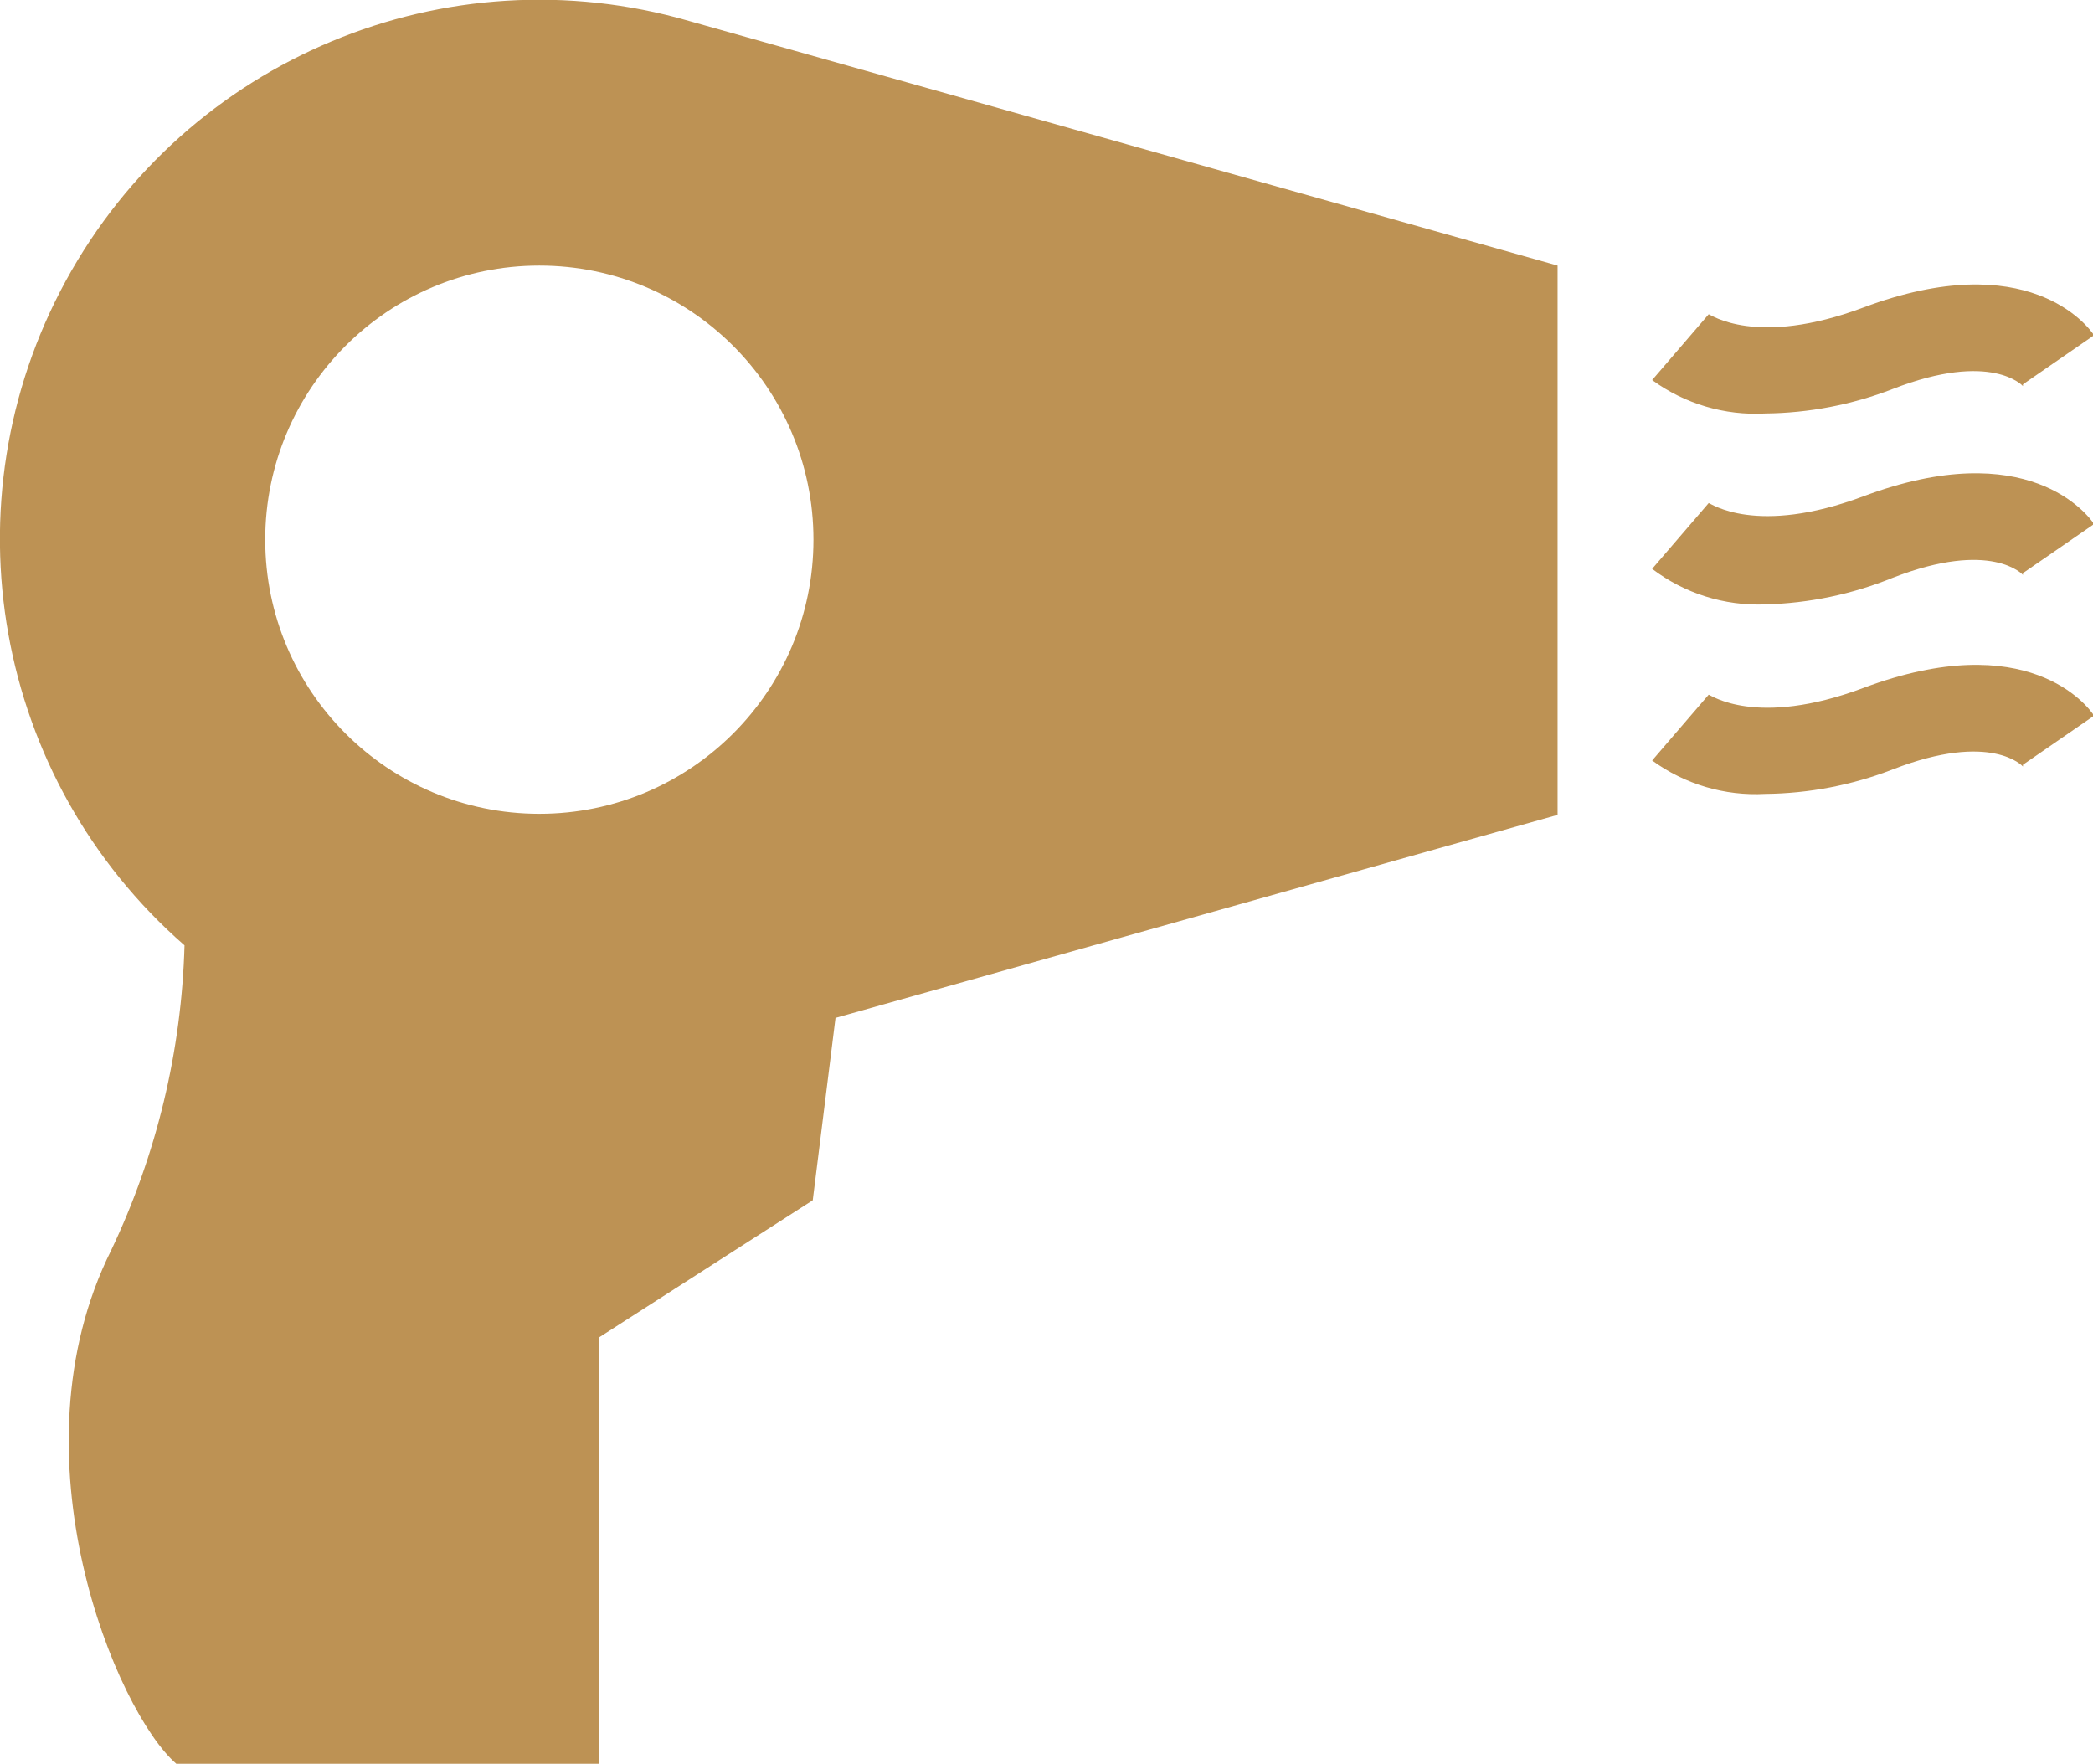
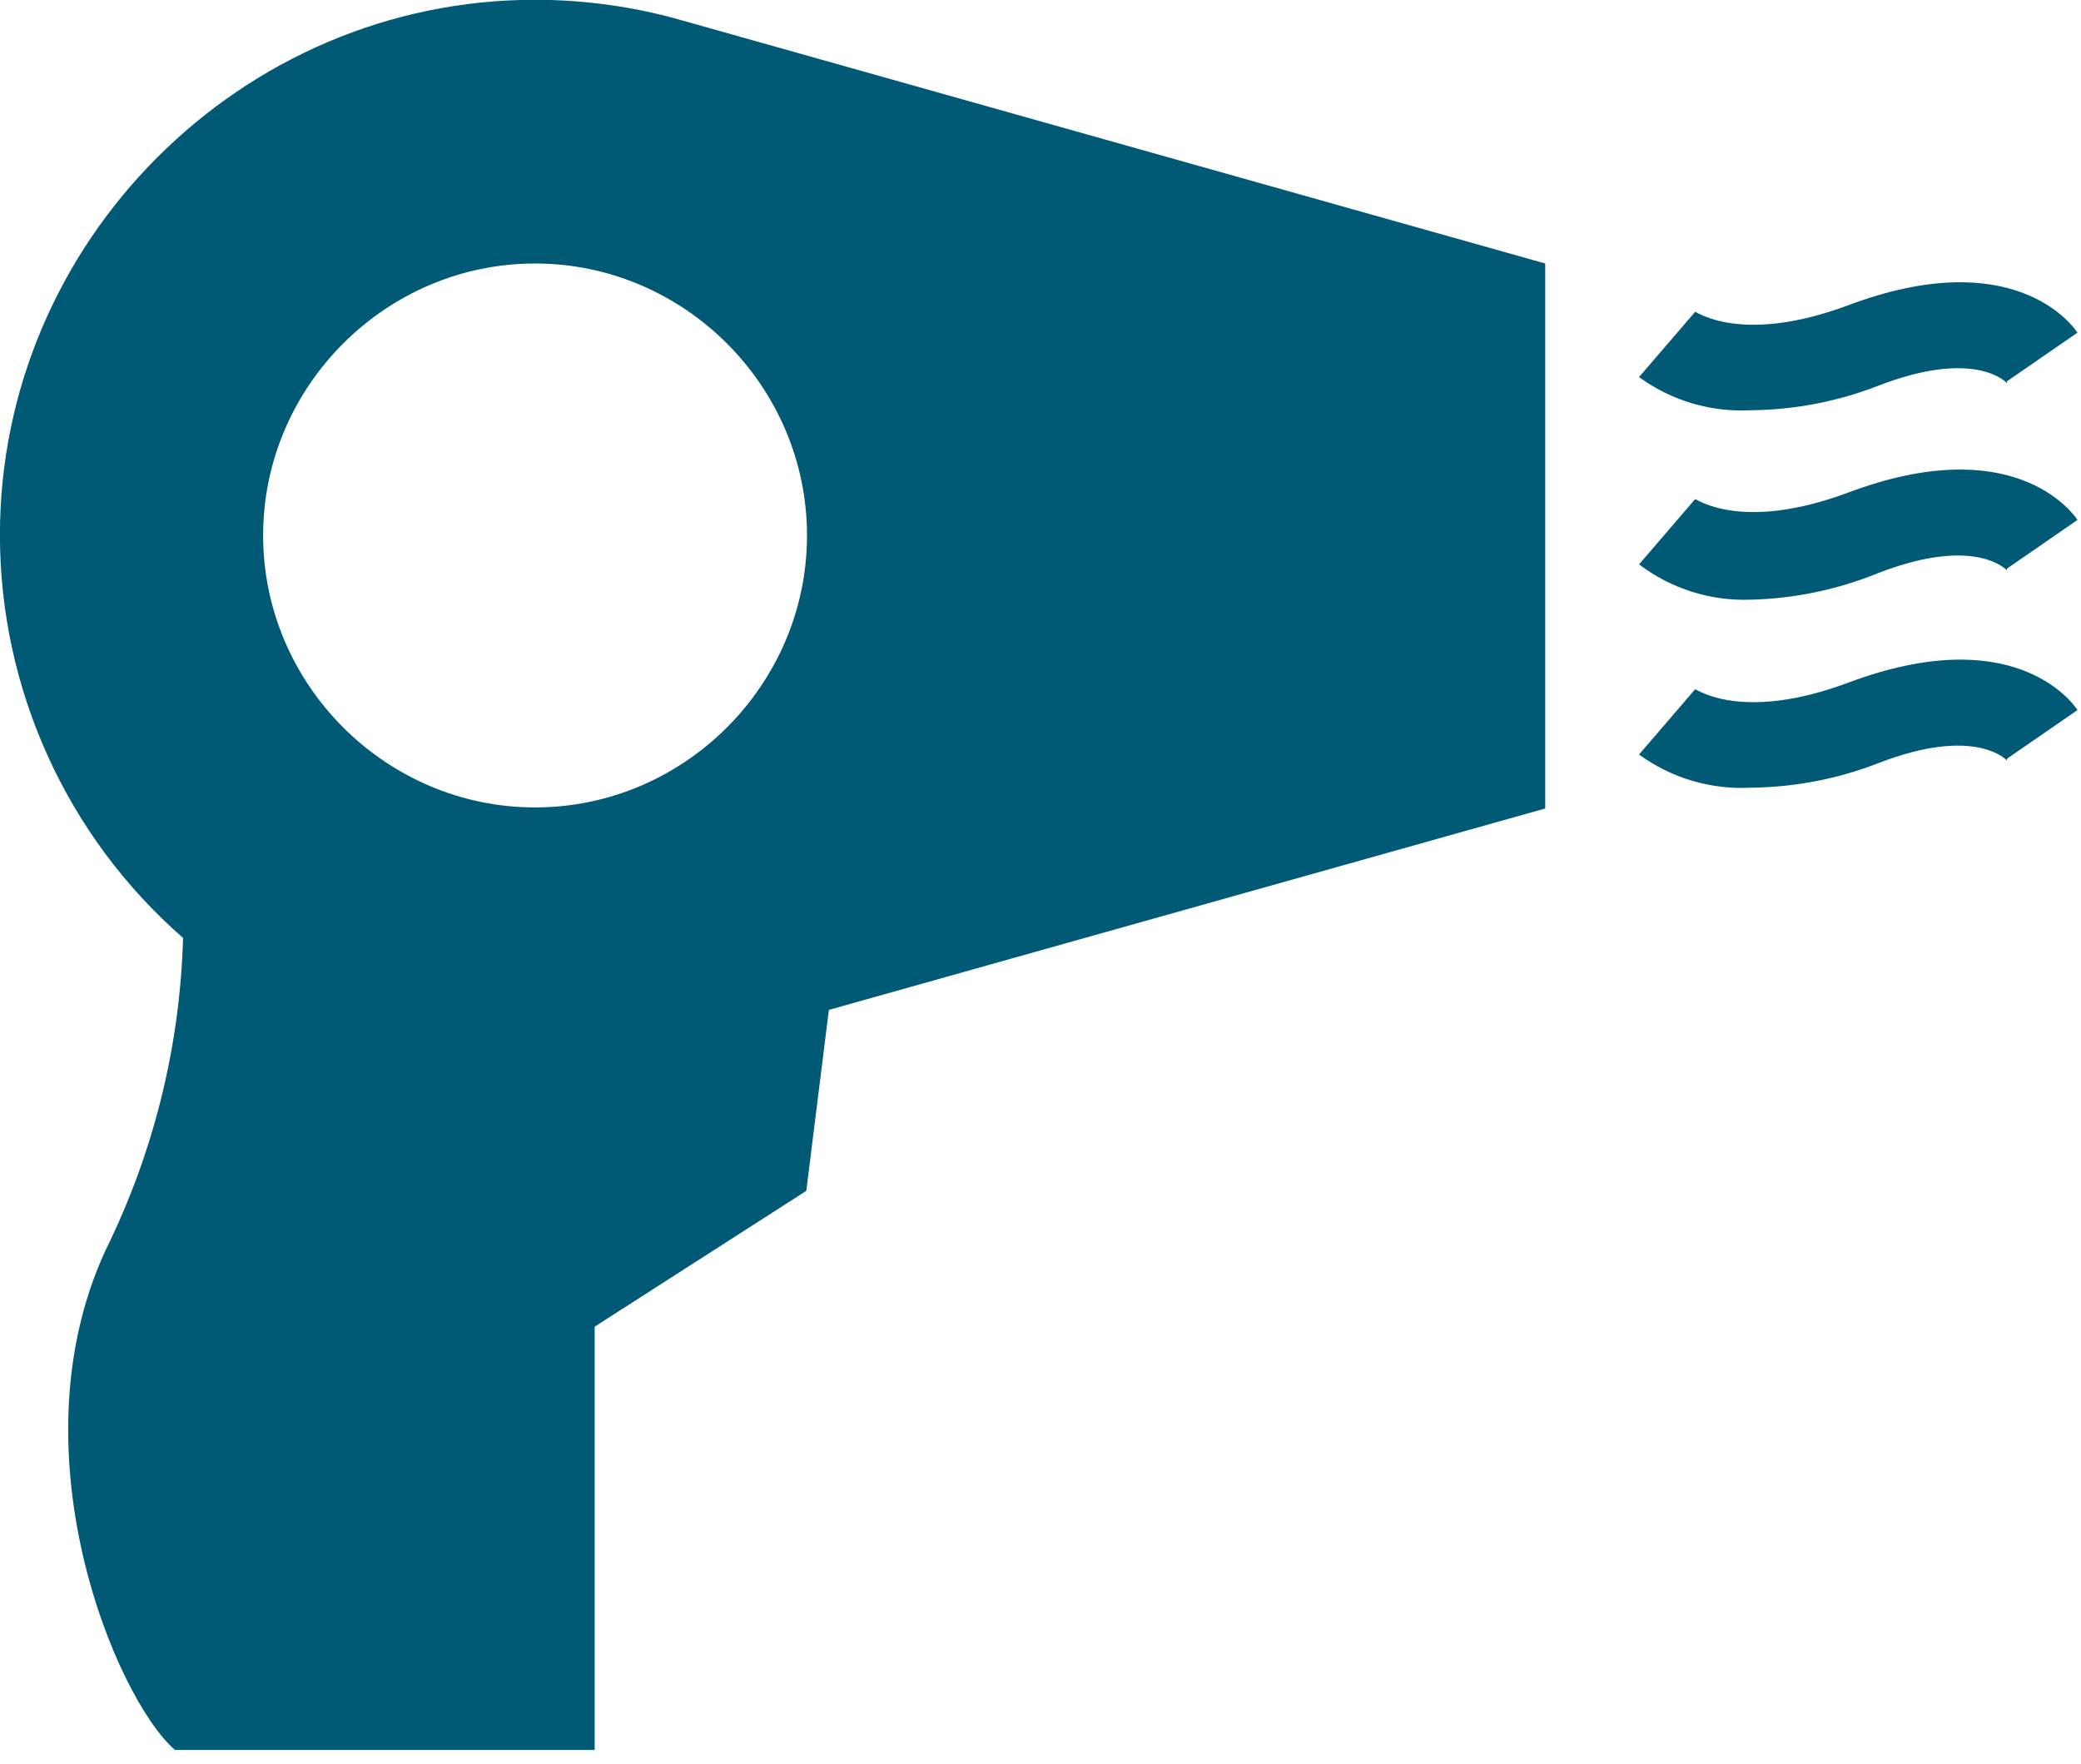
- <svg xmlns="http://www.w3.org/2000/svg" viewBox="0 0 58.87 49.61">
-   <defs>
-     <style>.cls-1{fill:#bd9254;}</style>
-   </defs>
-   <g id="Layer_2" data-name="Layer 2">
-     <g id="_1" data-name=" 1">
-       <path class="cls-1" d="M19.38.59h0a15.17,15.17,0,0,0-14.19,26,21.35,21.35,0,0,1-2.06,8.57c-2.89,5.78.15,13,1.83,14.45H16.86v-12l6-3.85.64-5.13,20.31-5.71V7.47ZM15.17,7.47a7.71,7.71,0,1,1-7.71,7.71A7.71,7.71,0,0,1,15.17,7.47Z" />
-       <path class="cls-1" d="M49.65,11.63a4.93,4.93,0,0,1-3.18-.94l1.59-1.85,0,0c.05,0,1.33.94,4.35-.19,4.62-1.73,6.32.52,6.49.78l-2,1.38,0,.05s-.88-1-3.66.08A10.21,10.21,0,0,1,49.65,11.63Z" />
-       <path class="cls-1" d="M49.65,17A4.93,4.93,0,0,1,46.47,16l1.59-1.85,0,0c.05,0,1.33.94,4.35-.19,4.62-1.73,6.32.52,6.49.78l-2,1.38,0,.05s-.88-1-3.66.08A10.22,10.22,0,0,1,49.65,17Z" />
-       <path class="cls-1" d="M49.65,22.33a4.93,4.93,0,0,1-3.18-.94l1.59-1.85,0,0c.05,0,1.33.94,4.35-.19,4.62-1.73,6.32.51,6.49.78l-2,1.38,0,.05s-.88-1-3.66.08A10.21,10.21,0,0,1,49.65,22.33Z" />
-     </g>
+ <svg xmlns="http://www.w3.org/2000/svg" width="100%" height="100%" viewBox="0 0 59 50" version="1.1" xml:space="preserve" style="fill-rule:evenodd;clip-rule:evenodd;stroke-linejoin:round;stroke-miterlimit:1.414;">
+   <g id="__1">
+     <path d="M19.38,0.59c-1.369,-0.396 -2.787,-0.596 -4.212,-0.596c-8.322,0 -15.17,6.848 -15.17,15.17c0,4.377 1.895,8.547 5.192,11.426c-0.083,2.969 -0.785,5.888 -2.06,8.57c-2.89,5.78 0.15,13 1.83,14.45l11.9,0l0,-12l6,-3.85l0.64,-5.13l20.31,-5.71l0,-15.45l-24.43,-6.88Zm-4.21,6.88c4.23,0 7.71,3.48 7.71,7.71c0,4.23 -3.48,7.71 -7.71,7.71c-4.23,0 -7.71,-3.48 -7.71,-7.71c0,-4.23 3.48,-7.71 7.71,-7.71l0,0Z" style="fill:#005a76;fill-rule:nonzero;" />
+     <path d="M49.65,11.63c-1.136,0.063 -2.261,-0.269 -3.18,-0.94l1.59,-1.85c0.05,0 1.33,0.94 4.35,-0.19c4.62,-1.73 6.32,0.52 6.49,0.78l-2,1.38l0,0.05c0,0 -0.88,-1 -3.66,0.08c-1.145,0.444 -2.362,0.678 -3.59,0.69l0,0Z" style="fill:#005a76;fill-rule:nonzero;" />
+     <path d="M49.65,17c-1.144,0.046 -2.268,-0.308 -3.18,-1l1.59,-1.85c0.05,0 1.33,0.94 4.35,-0.19c4.62,-1.73 6.32,0.52 6.49,0.78l-2,1.38l0,0.05c0,0 -0.88,-1 -3.66,0.08c-1.142,0.464 -2.358,0.719 -3.59,0.75Z" style="fill:#005a76;fill-rule:nonzero;" />
+     <path d="M49.65,22.33c-1.136,0.063 -2.261,-0.269 -3.18,-0.94l1.59,-1.85c0.05,0 1.33,0.94 4.35,-0.19c4.62,-1.73 6.32,0.51 6.49,0.78l-2,1.38l0,0.05c0,0 -0.88,-1 -3.66,0.08c-1.145,0.444 -2.362,0.678 -3.59,0.69l0,0Z" style="fill:#005a76;fill-rule:nonzero;" />
  </g>
</svg>
